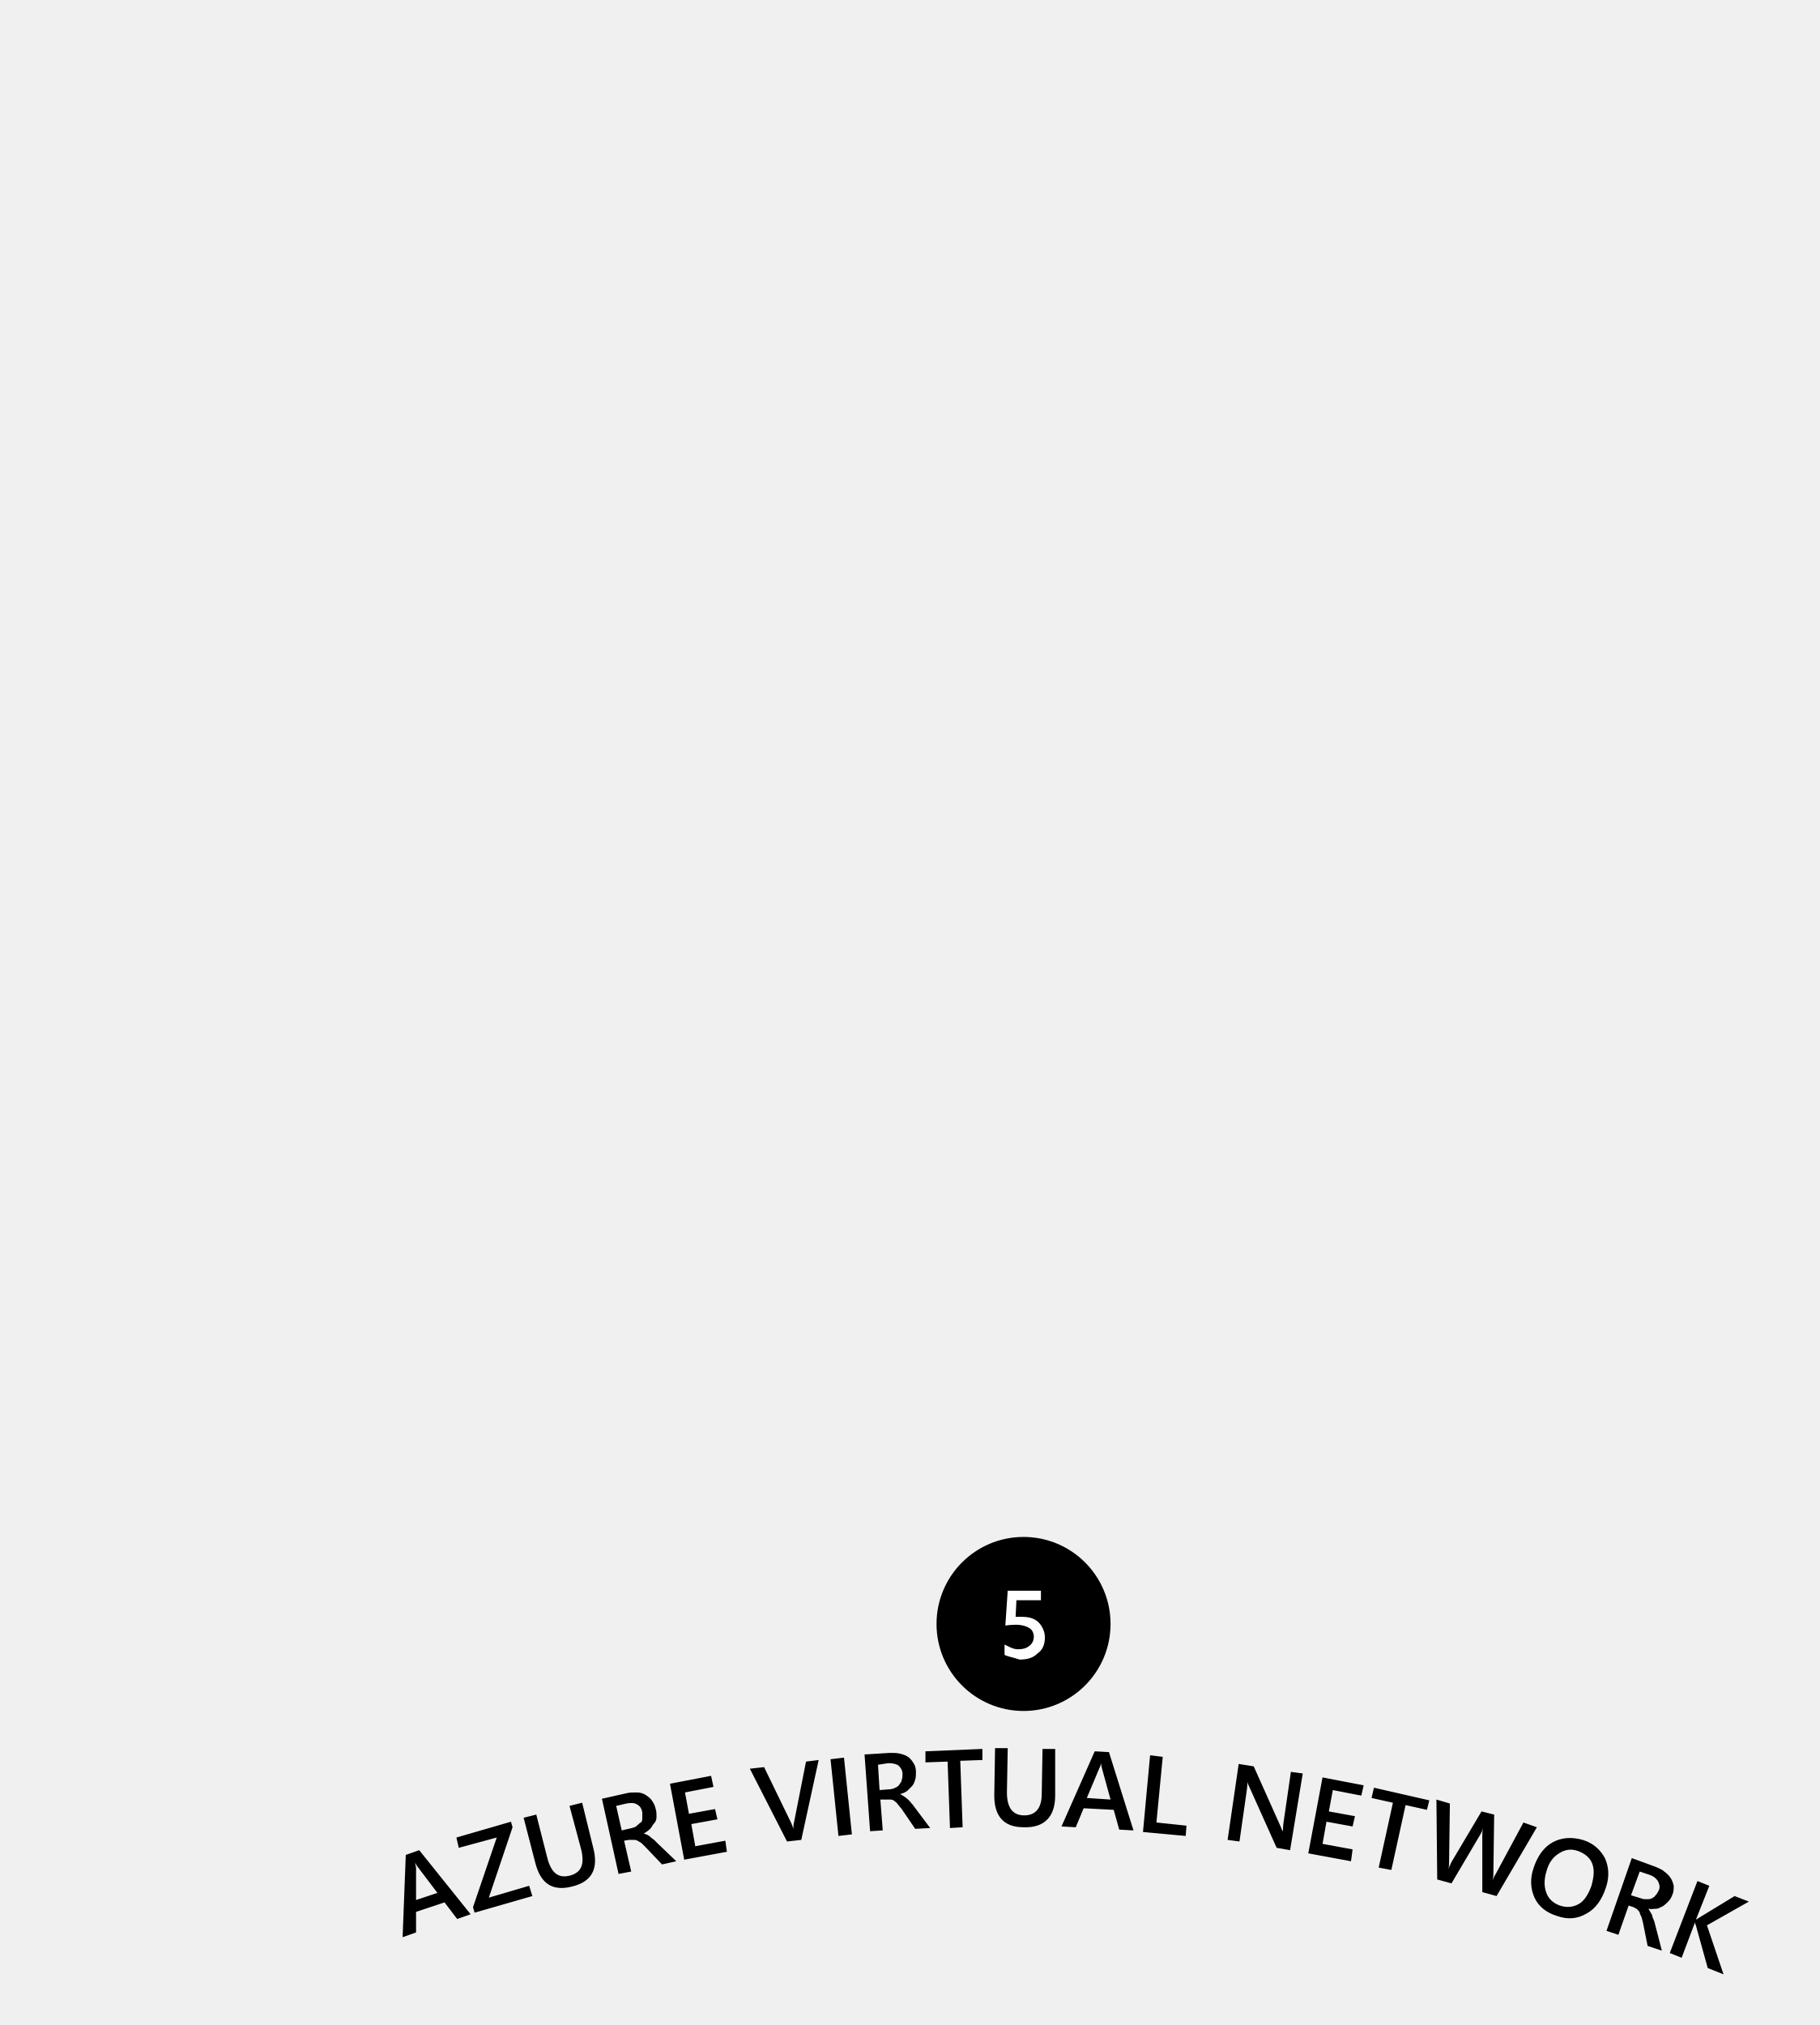
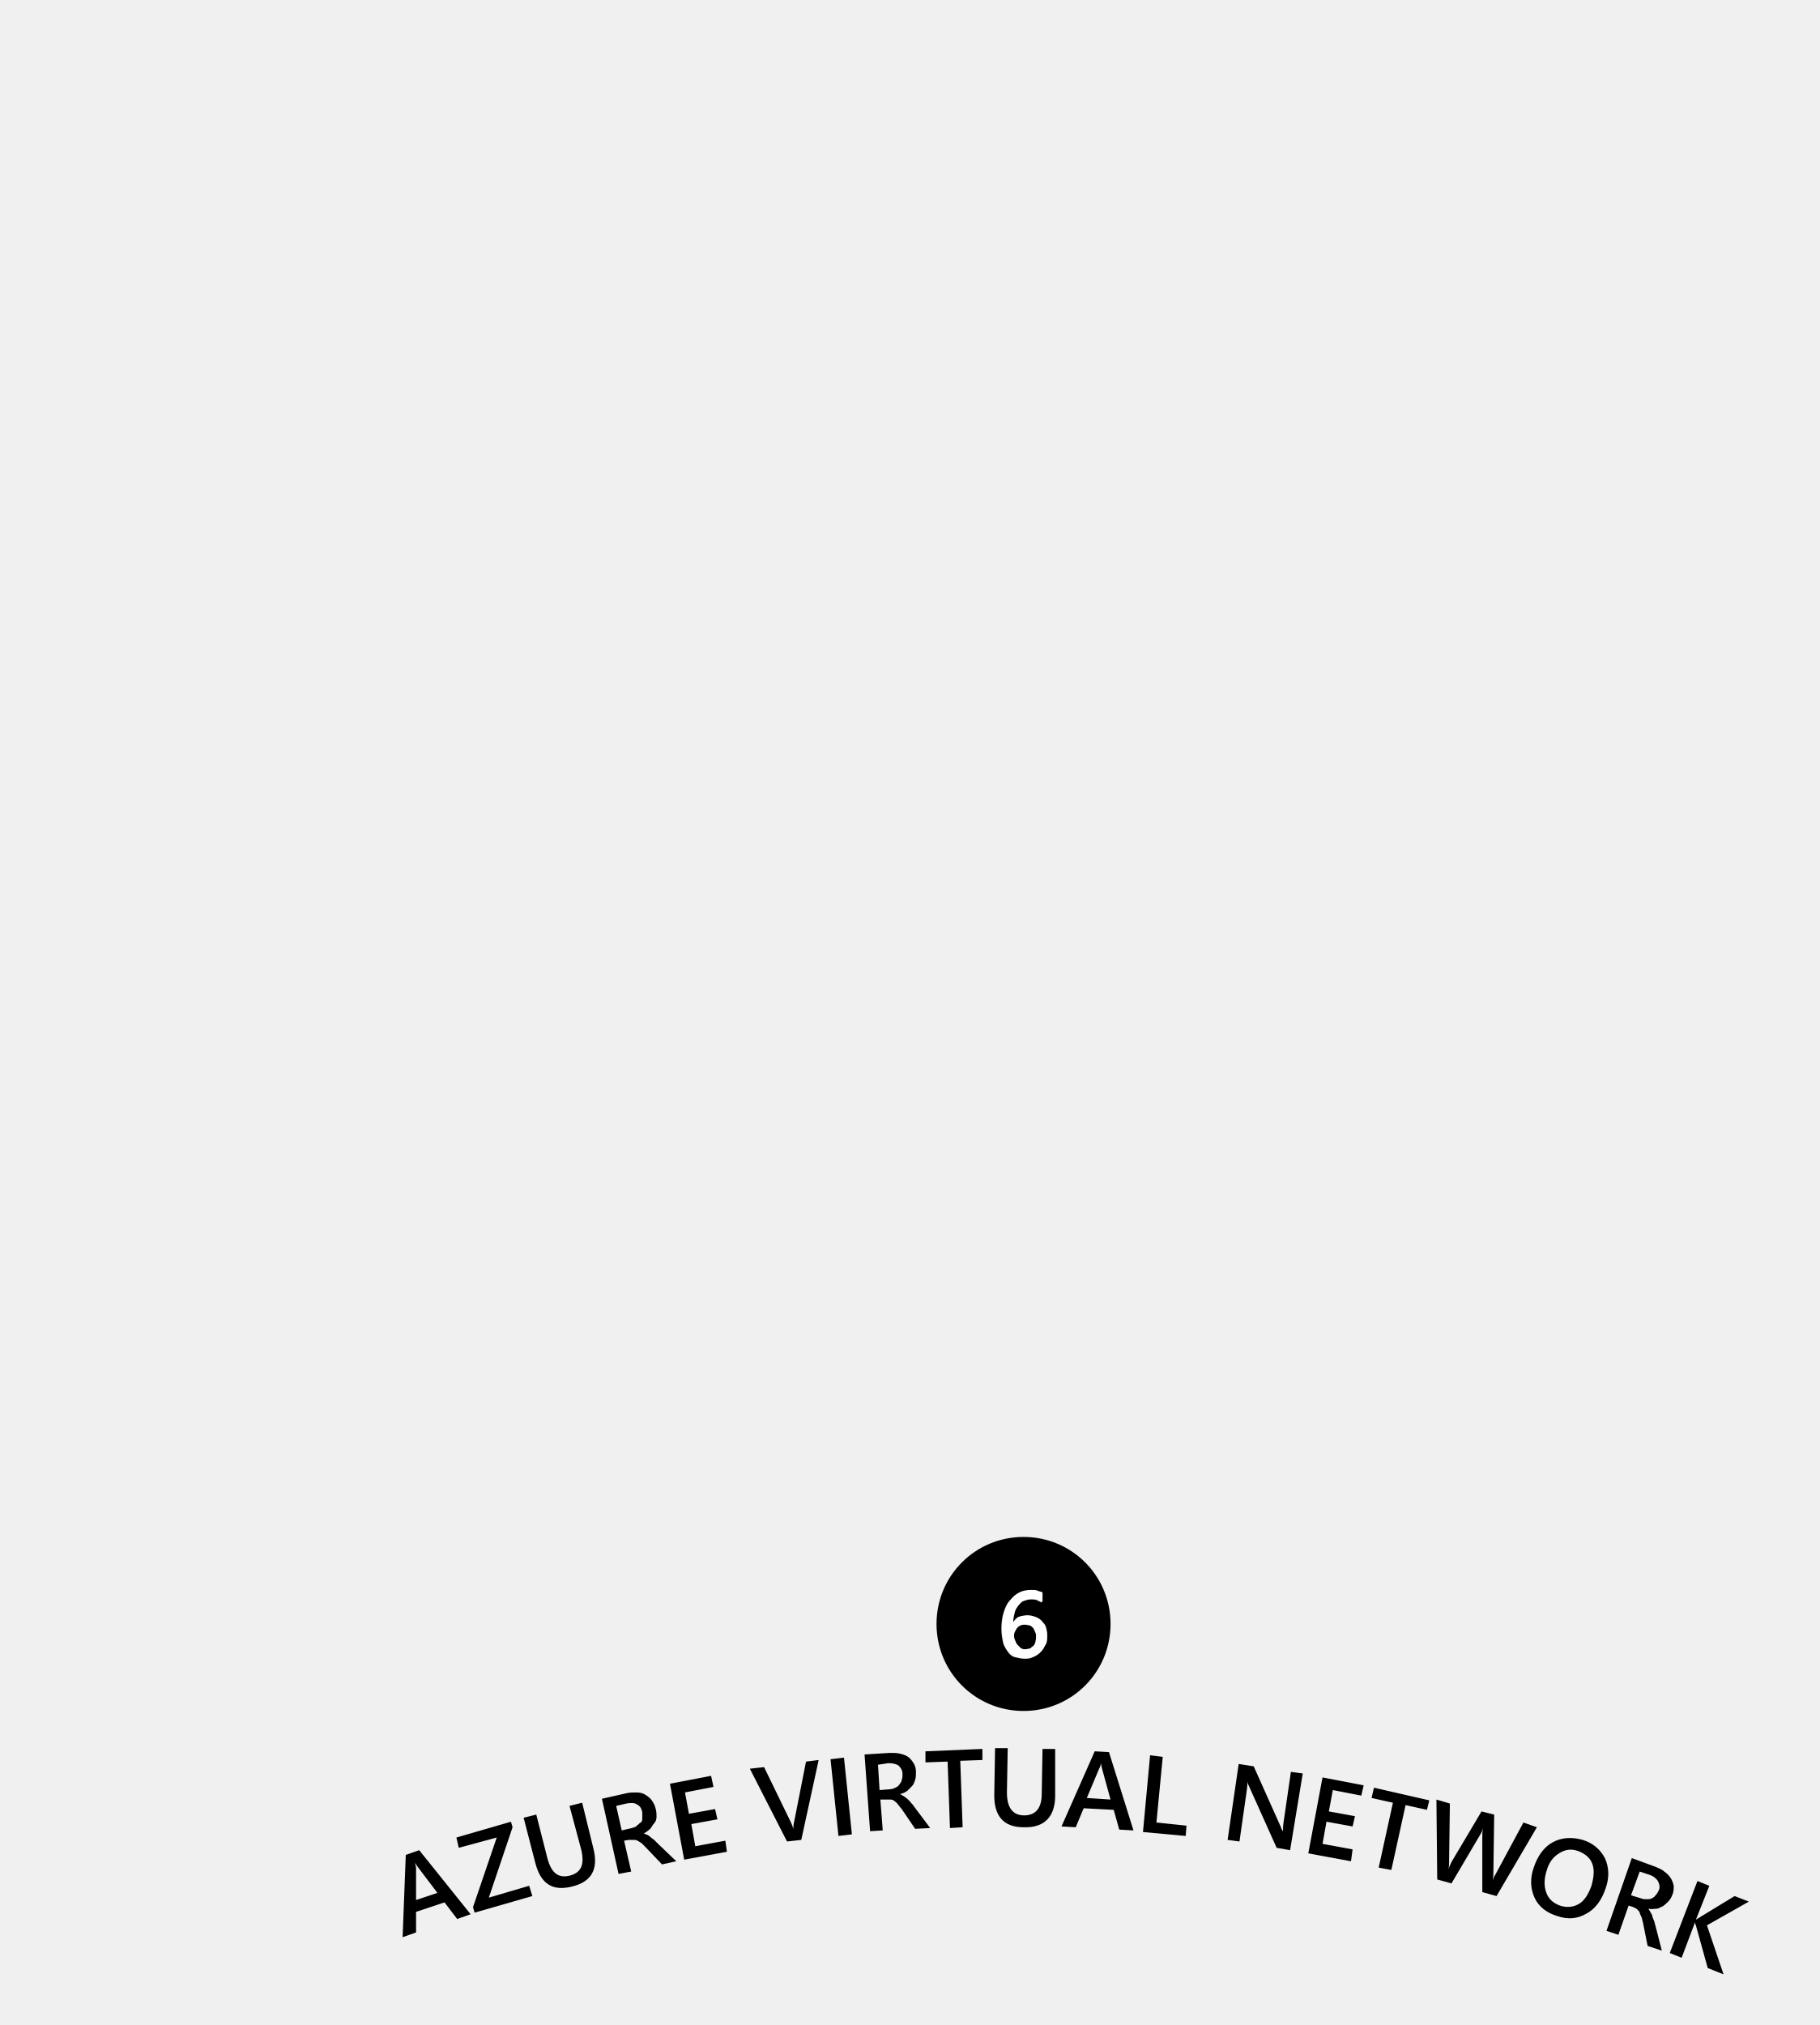
<svg xmlns="http://www.w3.org/2000/svg" id="Layer_1" width="230" height="256" viewBox="0 0 230 256">
  <path d="M59.5 242l-1.7.6-1.6-2.1-3.6 1.2v2.6l-1.7.6.4-10.4 1.7-.6 6.5 8.1zm-4.2-2.7l-2.5-3.3c-.1-.1-.2-.3-.3-.5 0 .3.1.5.1.6v4.1l2.7-.9zM64.8 231l-3 8.9 5.1-1.5.4 1.3-7.3 2.1-.2-.7 3-8.8-4.8 1.3-.3-1.3 6.9-2 .2.7zM75 233.6c.7 2.7-.2 4.3-2.7 4.9-2.4.6-3.9-.3-4.6-2.9l-1.5-5.8 1.6-.4 1.4 5.5c.5 1.9 1.4 2.6 2.9 2.2 1.4-.4 1.8-1.4 1.4-3.2l-1.5-5.6 1.6-.4 1.4 5.7zM85.5 235.3l-1.8.4-2.1-2.2-.5-.5c-.2-.1-.3-.2-.5-.3s-.3-.1-.5-.1h-.6l-.6.1.9 3.9-1.6.3-2.1-9.5 3.1-.7c.4-.1.9-.1 1.3-.1s.8.1 1.1.3c.3.2.6.4.8.7.2.3.4.6.5 1.1.1.3.1.7.1 1s-.1.6-.3.8c-.2.2-.3.5-.5.7s-.5.4-.8.6c.2.1.4.1.5.2.2.1.3.2.4.3s.3.2.4.3l.5.5 2.3 2.2zm-7.6-7l.7 3.1 1.3-.3c.2-.1.5-.1.6-.3.2-.1.3-.3.5-.4.2-.1.2-.4.2-.6v-.7c-.1-.5-.3-.8-.7-1-.3-.2-.8-.2-1.3-.1l-1.3.3zM91.9 234.1l-5.4 1-1.8-9.6 5.2-1 .3 1.4-3.6.7.5 2.7 3.3-.6.3 1.3-3.3.6.5 2.8 3.8-.7.2 1.4zM103.5 222.5l-2.2 10.1-1.8.2-4.7-9.2 1.8-.2 3.4 7c.1.2.2.5.3.8 0-.3 0-.5.1-.9l1.5-7.6 1.6-.2zM107.7 231.9l-1.7.2-1-9.7 1.7-.2 1 9.7zM117.6 231.1l-1.9.1-1.7-2.5c-.2-.2-.3-.4-.5-.6-.1-.2-.3-.3-.4-.4-.1-.1-.3-.2-.5-.2H111.3l.3 3.9-1.6.1-.7-9.7 3.2-.2c.5 0 .9 0 1.3.1s.7.2 1 .4.5.5.7.8.3.7.3 1.1c0 .3 0 .7-.1 1s-.2.6-.4.8l-.6.6c-.3.2-.5.3-.9.4.2.1.3.2.5.3.1.1.3.2.4.3l.4.4c.1.2.3.3.4.5l2.1 2.8zm-6.6-8l.2 3.2 1.3-.1c.2 0 .5-.1.7-.2.2-.1.4-.2.5-.4s.3-.3.3-.6c.1-.2.1-.5.1-.7 0-.5-.2-.8-.5-1.1-.3-.2-.7-.3-1.3-.3l-1.3.2zM124.2 222.5l-2.8.1.3 8.4-1.6.1-.3-8.4-2.8.1v-1.4l7.2-.3v1.4zM133.4 227c0 2.7-1.4 4.1-4 4-2.5 0-3.7-1.4-3.7-4l.1-6h1.6l-.1 5.6c0 1.9.7 2.9 2.2 2.9 1.4 0 2.2-.9 2.2-2.7l.1-5.7h1.6v5.9zM143.3 231.4l-1.8-.1-.7-2.5-3.8-.2-1 2.4-1.8-.1 4.2-9.5 1.8.1 3.1 9.9zm-2.9-3.9l-1.1-4c0-.1-.1-.3-.1-.6-.1.3-.1.5-.2.6l-1.6 3.8 3 .2zM149.9 232.1l-5.4-.5.9-9.7 1.6.2-.8 8.3 3.8.4-.1 1.3zM163.1 233.9l-1.7-.3-3.5-7.8c-.1-.2-.2-.4-.2-.6 0 .2 0 .7-.1 1.3l-.9 6.3-1.5-.2 1.4-9.6 1.9.3 3.4 7.6c.1.3.2.5.3.6 0-.3 0-.7.1-1.3l.9-6.2 1.5.2-1.6 9.7zM170.8 235.3l-5.4-1 1.8-9.6 5.2 1-.3 1.3-3.6-.7-.5 2.7 3.3.6-.3 1.3-3.3-.6-.5 2.8 3.8.7-.2 1.5zM180.4 228.8l-2.7-.6-1.8 8.2-1.6-.3 1.8-8.2-2.7-.6.3-1.3 7 1.6-.3 1.2zM194.3 231l-5.1 8.7-1.8-.5v-7.1c0-.3 0-.6.1-1-.1.3-.2.6-.4.9l-3.6 6.1-1.8-.5-.1-10.1 1.7.5-.1 7.4c0 .3 0 .6-.1.9.1-.2.2-.5.4-.9l3.8-6.4 1.6.4-.1 7.4c0 .3 0 .5-.1.9.1-.2.2-.5.4-.8l3.5-6.5 1.7.6zM196.8 242.2c-1.3-.4-2.3-1.2-2.8-2.3s-.6-2.4-.1-3.8c.5-1.5 1.3-2.6 2.4-3.2s2.4-.7 3.8-.3c1.3.4 2.2 1.2 2.8 2.3.5 1.1.6 2.4.1 3.8-.5 1.5-1.3 2.6-2.4 3.2-1.2.7-2.4.8-3.8.3zm2.7-8.2c-.9-.3-1.6-.2-2.4.3s-1.3 1.2-1.6 2.3c-.3 1-.3 1.9 0 2.7s.9 1.3 1.7 1.6c.9.3 1.7.2 2.4-.2s1.2-1.2 1.6-2.3c.3-1.1.4-2 .1-2.8s-1-1.3-1.8-1.6zM210.1 246.6l-1.8-.6-.6-3c-.1-.3-.1-.5-.2-.7-.1-.2-.2-.4-.2-.5s-.2-.3-.3-.4c-.1-.1-.3-.2-.5-.3l-.6-.2-1.3 3.7-1.5-.5 3.2-9.2 3 1.1c.4.2.8.3 1.1.6.3.2.6.5.8.8s.3.6.4 1c0 .4 0 .8-.2 1.2-.1.3-.3.6-.5.8s-.4.4-.7.6c-.3.1-.5.3-.8.3s-.6.1-1 0c.1.2.2.3.3.5s.2.3.2.5c.1.2.1.3.2.5s.1.4.2.7l.8 3.1zm-2.8-10l-1.1 3 1.3.4c.2.1.5.1.7.1s.4 0 .6-.1c.2-.1.4-.2.5-.4.2-.2.3-.4.4-.6.2-.4.1-.8-.1-1.2-.2-.3-.5-.6-1.1-.8l-1.2-.4zM217.9 249.6l-2-.8-1.5-5.4c-.1-.2-.1-.3-.1-.4l-1.7 4.5-1.5-.6 3.5-9.1 1.5.6-1.7 4.3c.1-.1.2-.1.3-.2l4.6-2.8 1.8.7-5.3 3 2.1 6.2z" />
-   <circle cx="129.4" cy="205.3" r="11" />
  <g>
-     <path d="M127 209.2v-1.3c.6.3 1.1.6 1.7.6.6 0 1-.1 1.4-.4.4-.3.6-.7.6-1.2 0-.4-.2-.9-.6-1.1-.3-.2-.9-.4-1.6-.4-.2 0-.7 0-1.4.1l.3-4.4h4.2v1.2h-3.1l-.1 2.1h.8c.9 0 1.6.2 2.1.7.4.4.8 1.1.8 1.9 0 .9-.3 1.6-.9 2-.6.6-1.3.8-2.3.8-.9-.3-1.6-.4-1.9-.6z" fill="#FFF" />
+     <path d="M130.6 205.8c-.1-.1-.3-.3-.4-.3s-.4-.1-.6-.1-.4 0-.6.1-.3.2-.4.3-.2.3-.3.5-.1.4-.1.5c0 .2 0 .4.1.6s.1.4.3.6l.4.4c.1.1.4.2.6.2.2 0 .4 0 .6-.1s.3-.2.4-.3.2-.3.3-.5.1-.4.1-.6c0-.2 0-.5-.1-.7s-.2-.5-.3-.6z" />
+     <path d="M129.4 194.3c-6.1 0-11 4.9-11 11s4.9 11 11 11 11-4.9 11-11-4.9-11-11-11zm2.7 13.7c-.1.3-.3.6-.6.9s-.5.4-.9.6-.7.2-1.1.2c-.4 0-.8-.1-1.2-.2s-.7-.4-.9-.7-.5-.7-.6-1.2-.2-1-.2-1.7c0-.8.1-1.5.3-2.1s.4-1.1.8-1.5.7-.7 1.1-.9.9-.3 1.4-.3c.3 0 .6 0 .9.1s.5.1.6.2v1.2l-.6-.3c-.2-.1-.5-.1-.8-.1-.3 0-.6.1-.9.2s-.5.3-.7.6-.4.6-.5.9-.2.8-.2 1.3c.2-.3.4-.5.7-.7s.7-.2 1.1-.2c.4 0 .7.1 1 .2s.5.3.8.5.4.5.5.8.2.7.2 1.1c0 .4 0 .8-.2 1.1z" />
+     <path d="M131.7 204.9c-.2-.2-.5-.4-.8-.5s-.6-.2-1-.2-.8.1-1.1.2-.5.4-.7.7c0-.5.1-.9.2-1.3s.3-.7.5-.9.4-.5.7-.6.6-.2.9-.2c.3 0 .6 0 .8.1l.6.3v-1.2c-.2-.1-.4-.1-.6-.2s-.5-.1-.9-.1c-.5 0-1 .1-1.4.3s-.8.5-1.1.9-.6.9-.8 1.5-.3 1.3-.3 2.1c0 .6.1 1.2.2 1.7s.3.9.6 1.2.6.6.9.7.7.2 1.2.2c.4 0 .8-.1 1.1-.2s.6-.3.9-.6.4-.6.6-.9.2-.7.2-1.2c0-.4-.1-.8-.2-1.1s-.3-.4-.5-.7zm-.8 2.7c-.1.2-.1.4-.3.5s-.3.3-.4.3-.4.1-.6.1c-.3 0-.5-.1-.6-.2l-.4-.4c-.1-.1-.2-.4-.3-.6s-.1-.4-.1-.6c0-.2 0-.4.1-.5s.2-.3.3-.5.3-.2.4-.3.4-.1.6-.1.4 0 .6.1.3.2.4.3.2.3.3.5.1.4.1.7c0 .3-.1.5-.1.7z" fill="#FFF" />
  </g>
</svg>
